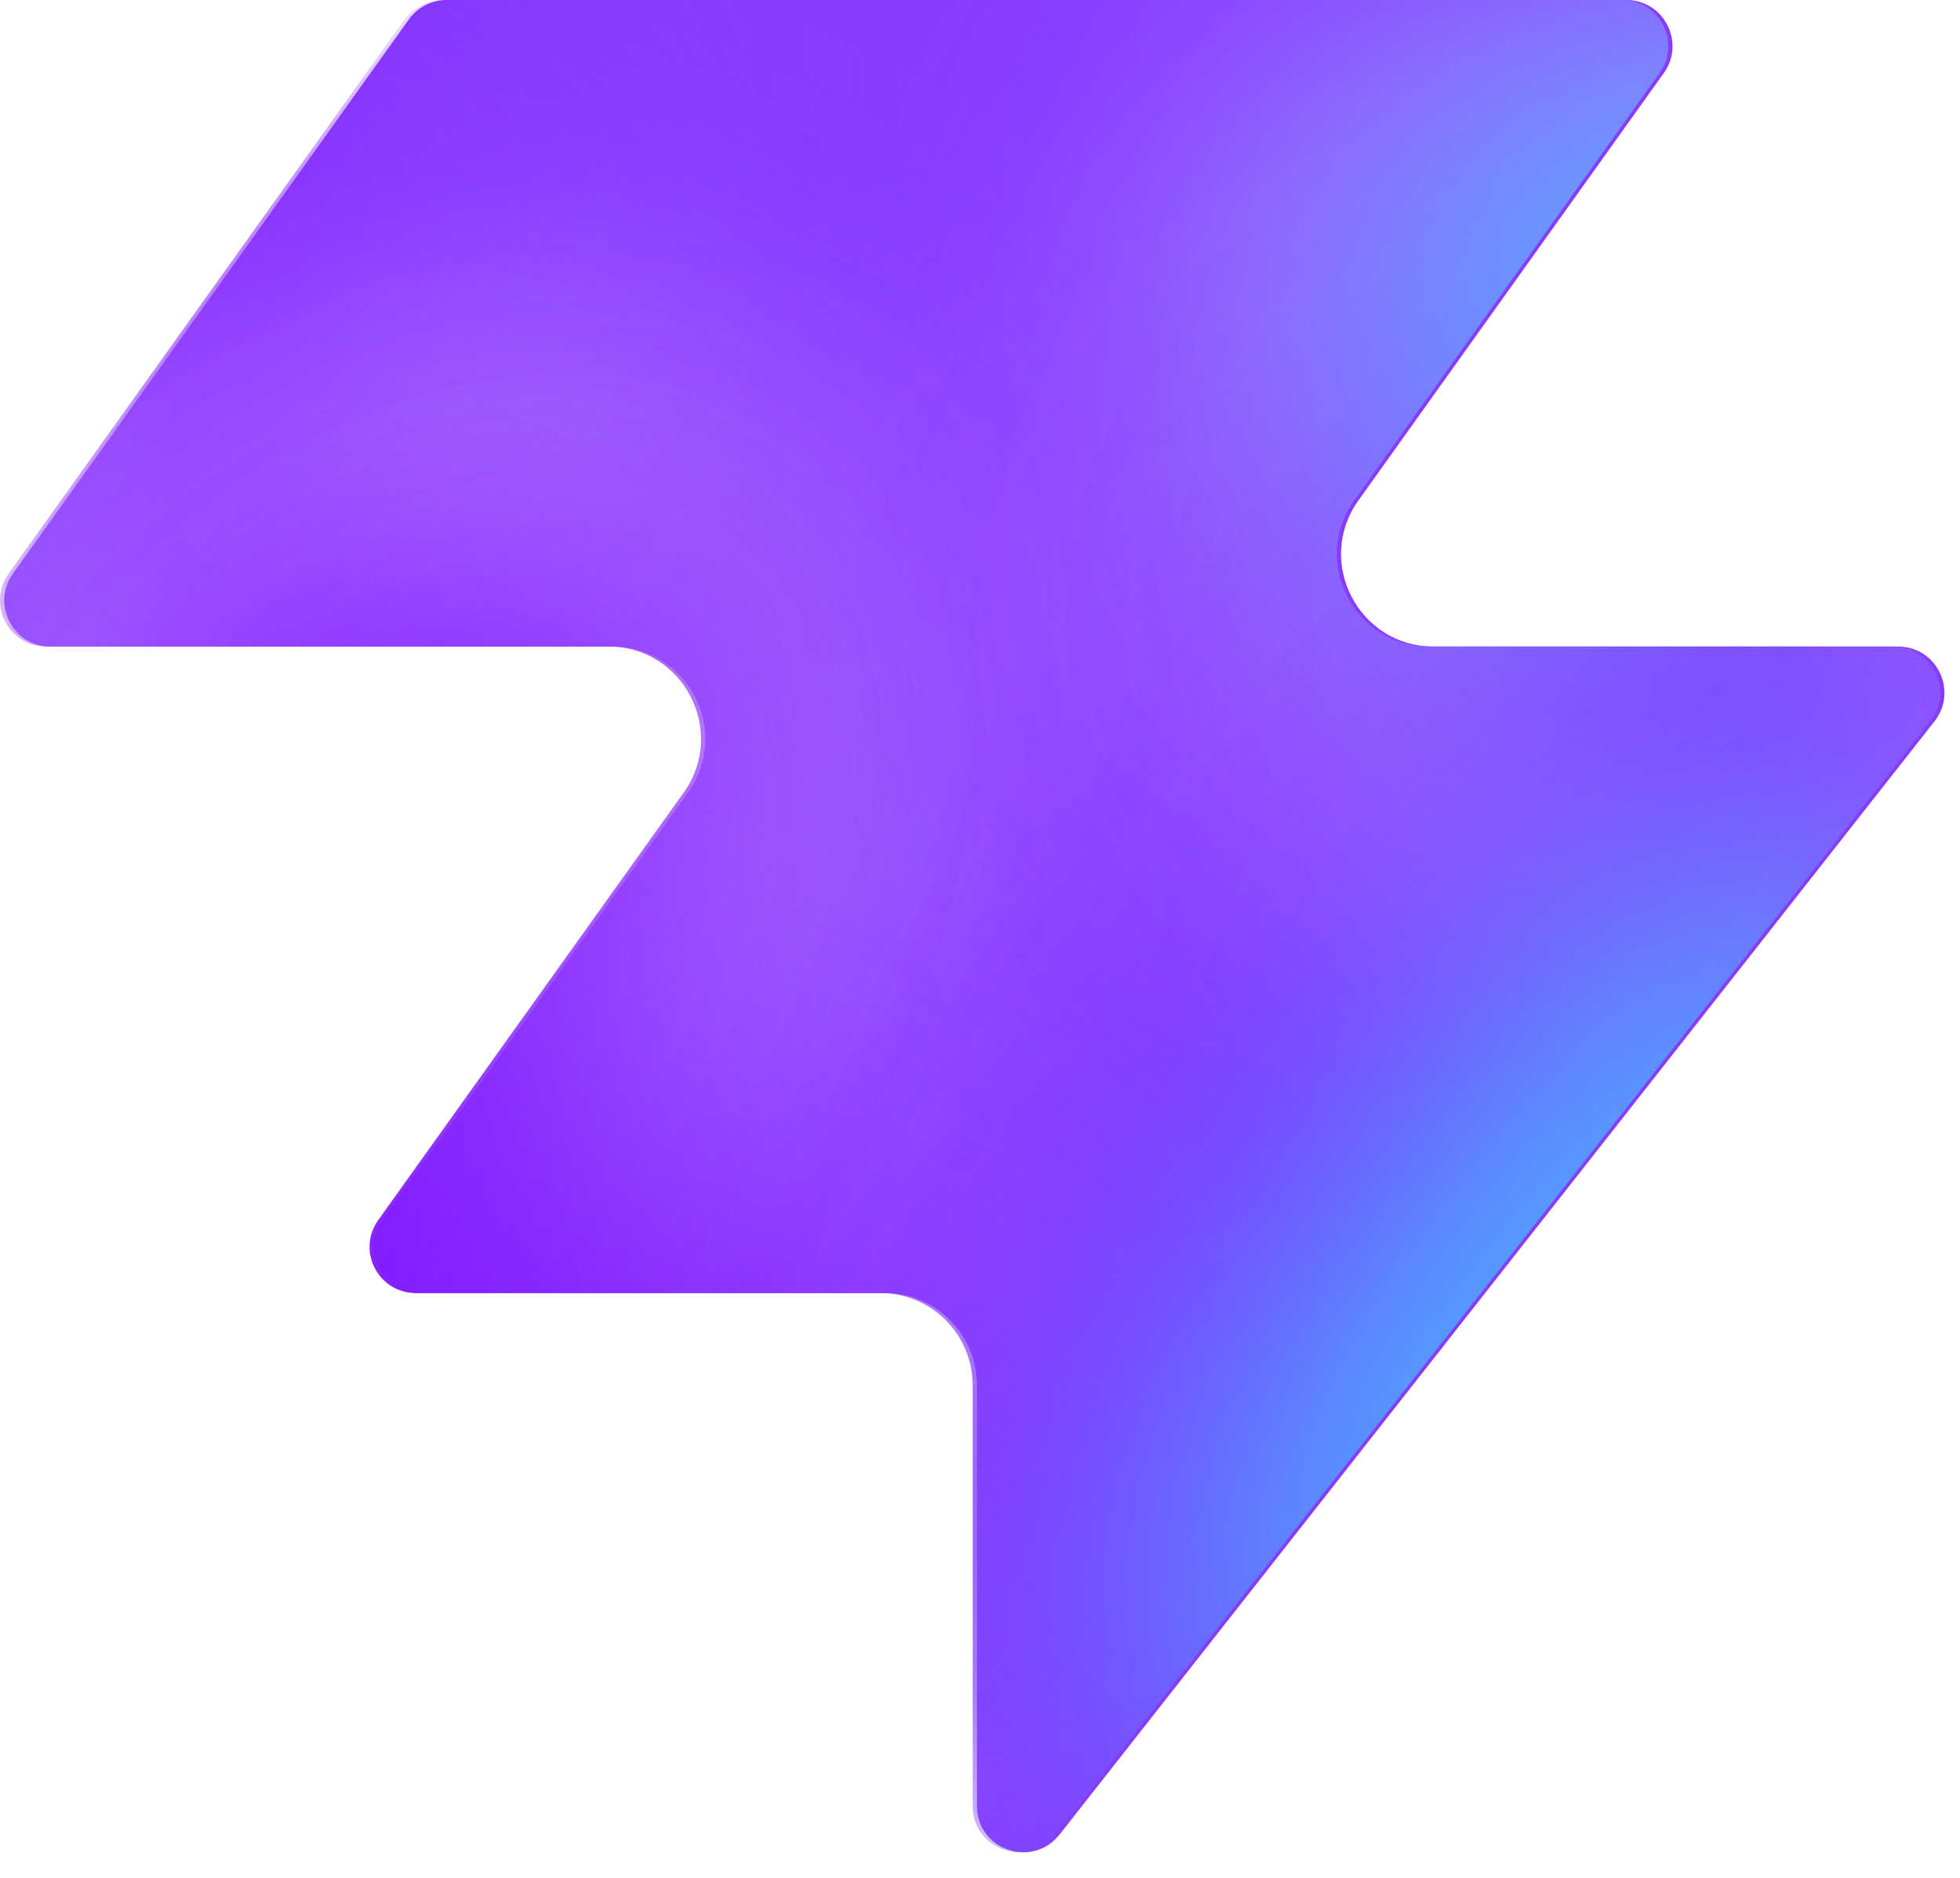
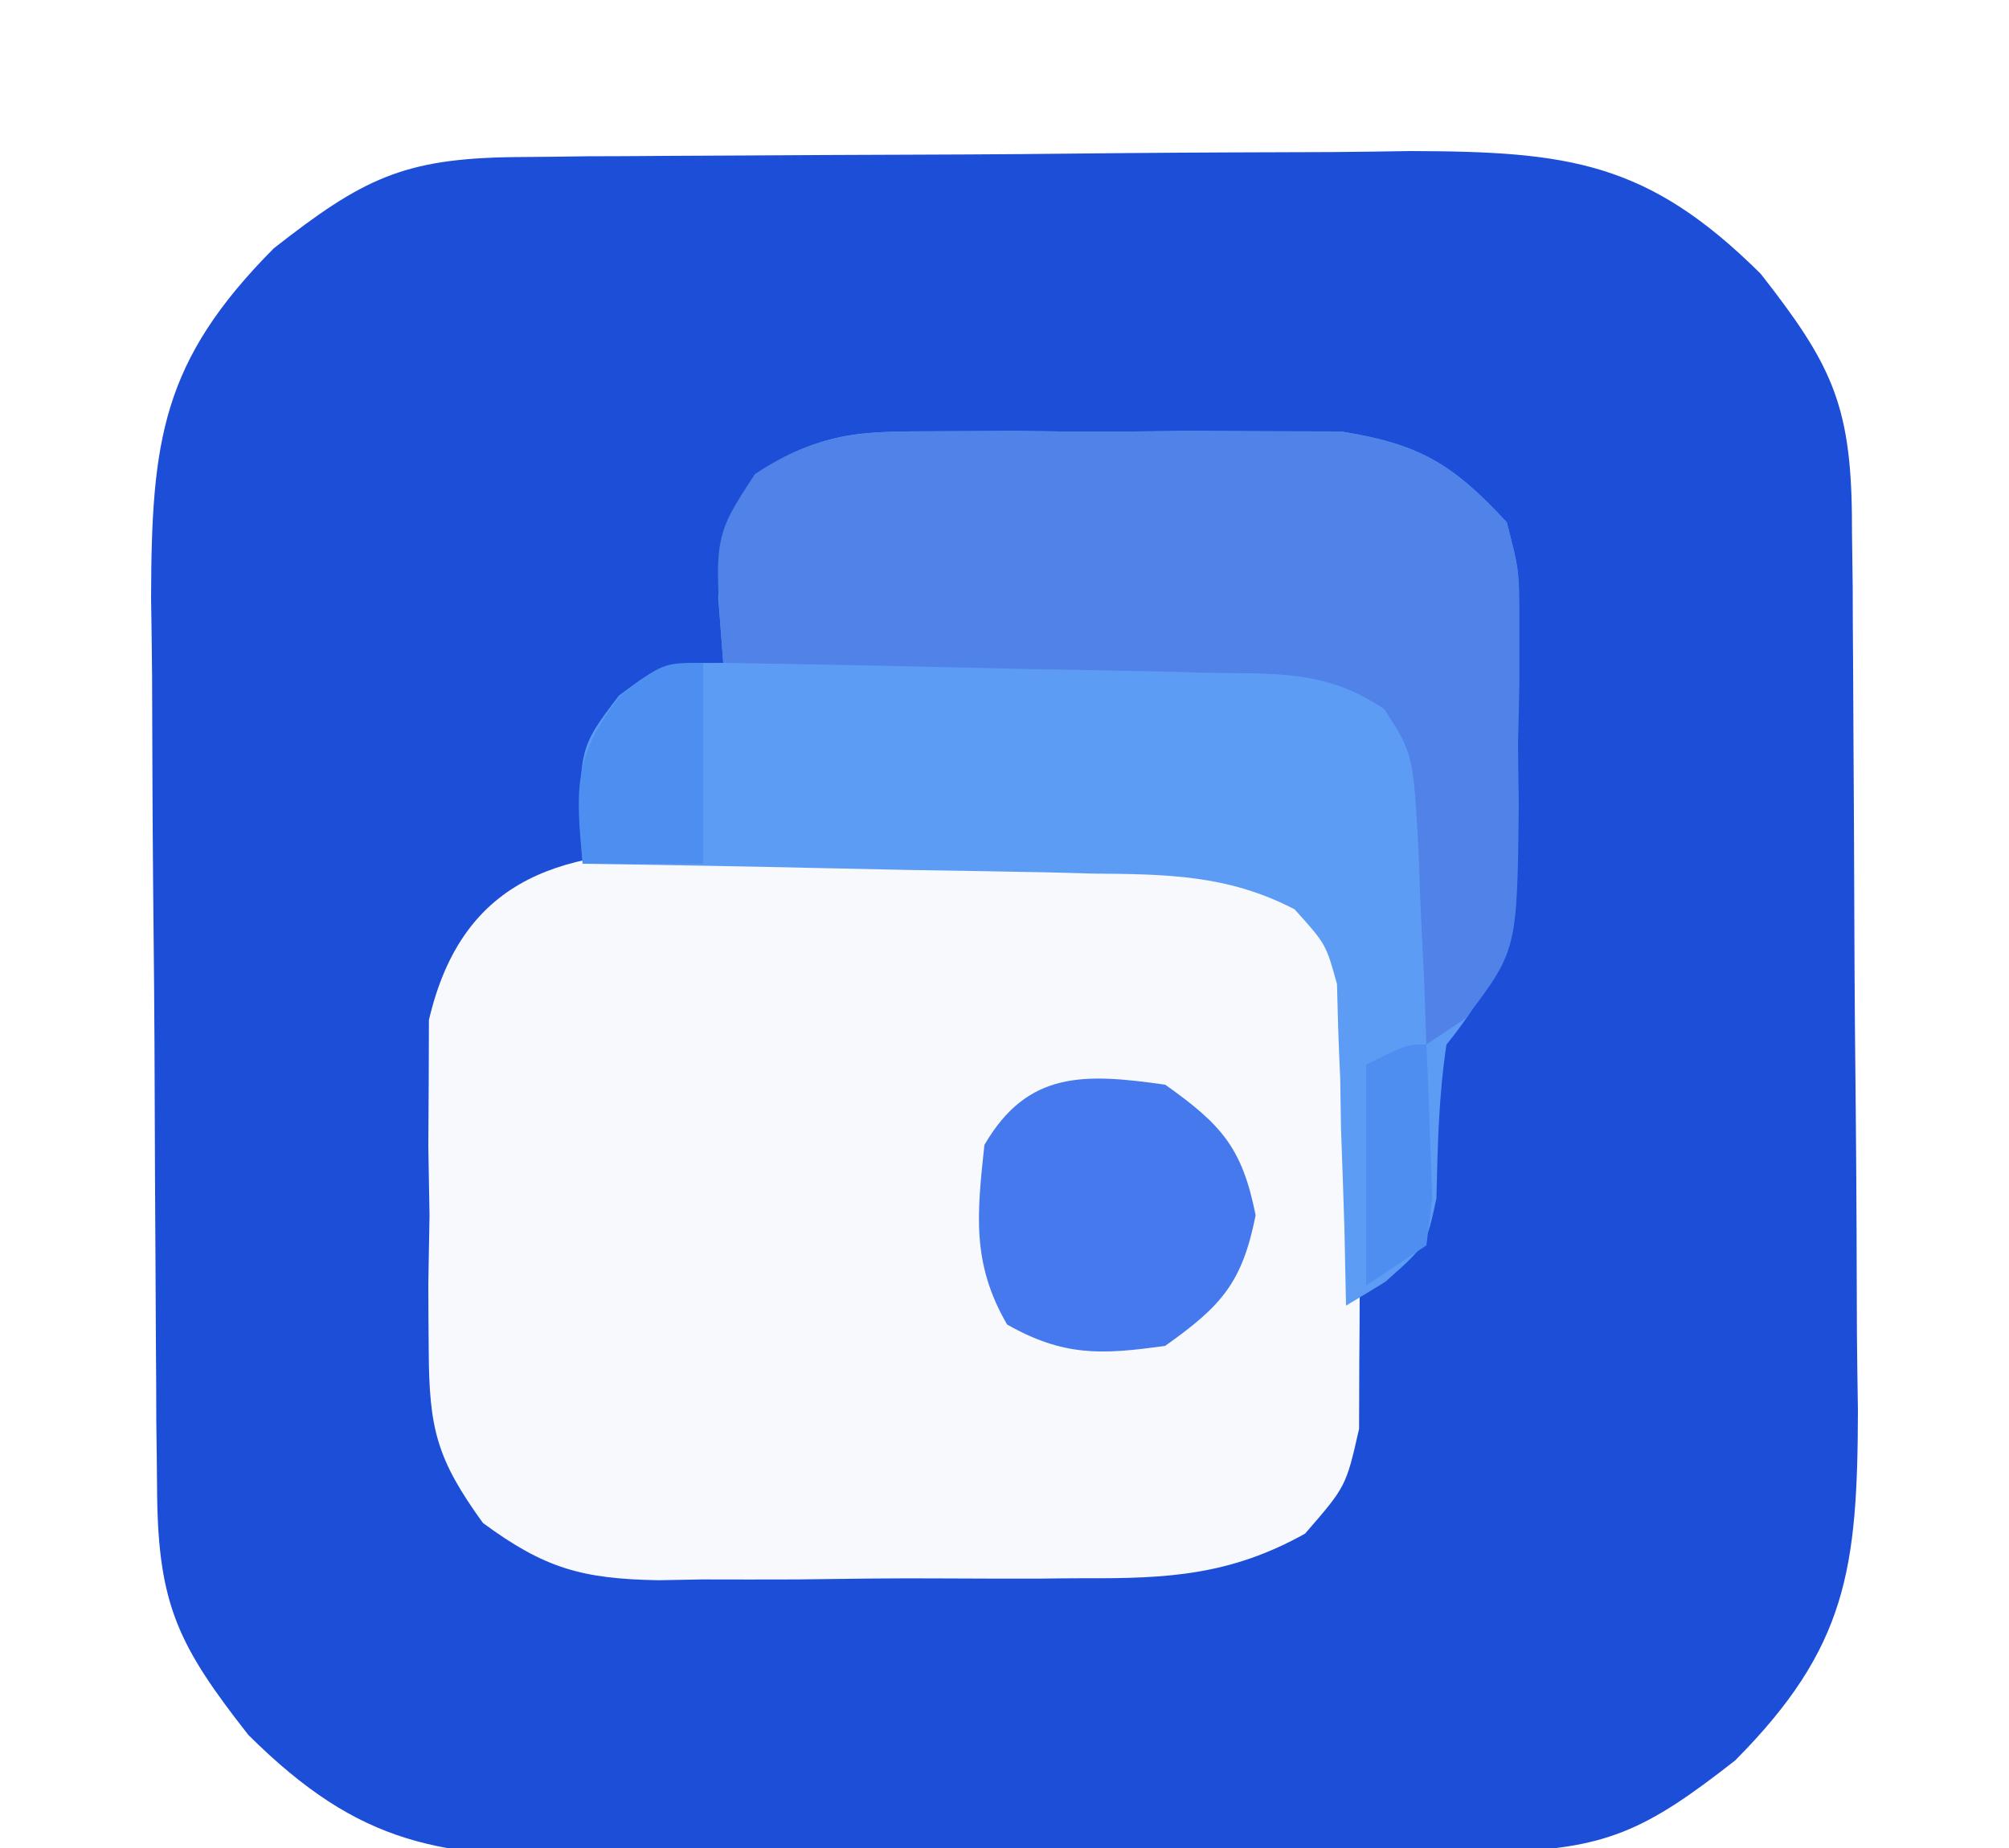
- <svg xmlns="http://www.w3.org/2000/svg" width="48" height="46" fill="none" viewBox="0 0 48 46">
-   <path fill="#863bff" d="M25.946 44.938c-.664.845-2.021.375-2.021-.698V33.937a2.26 2.26 0 0 0-2.262-2.262H10.287c-.92 0-1.456-1.04-.92-1.788l7.48-10.471c1.07-1.497 0-3.578-1.842-3.578H1.237c-.92 0-1.456-1.04-.92-1.788L10.013.474c.214-.297.556-.474.92-.474h28.894c.92 0 1.456 1.04.92 1.788l-7.48 10.471c-1.07 1.498 0 3.579 1.842 3.579h11.377c.943 0 1.473 1.088.89 1.83L25.947 44.94z" style="fill:#863bff;fill:color(display-p3 .525 .23 1);fill-opacity:1" />
-   <mask id="a" width="48" height="46" x="0" y="0" maskUnits="userSpaceOnUse" style="mask-type:alpha">
-     <path fill="#000" d="M25.842 44.938c-.664.844-2.021.375-2.021-.698V33.937a2.26 2.26 0 0 0-2.262-2.262H10.183c-.92 0-1.456-1.04-.92-1.788l7.48-10.471c1.07-1.498 0-3.579-1.842-3.579H1.133c-.92 0-1.456-1.04-.92-1.787L9.91.473c.214-.297.556-.474.92-.474h28.894c.92 0 1.456 1.04.92 1.788l-7.48 10.471c-1.07 1.498 0 3.578 1.842 3.578h11.377c.943 0 1.473 1.088.89 1.832L25.843 44.94z" style="fill:#000;fill-opacity:1" />
-   </mask>
-   <g mask="url(#a)">
-     <g filter="url(#b)">
-       <ellipse cx="5.508" cy="14.704" fill="#ede6ff" rx="5.508" ry="14.704" style="fill:#ede6ff;fill:color(display-p3 .927 .903 1);fill-opacity:1" transform="matrix(.00324 1 1 -.00324 -4.47 31.516)" />
-     </g>
-     <g filter="url(#c)">
-       <ellipse cx="10.399" cy="29.851" fill="#ede6ff" rx="10.399" ry="29.851" style="fill:#ede6ff;fill:color(display-p3 .927 .903 1);fill-opacity:1" transform="matrix(.00324 1 1 -.00324 -39.328 7.883)" />
-     </g>
-     <g filter="url(#d)">
-       <ellipse cx="5.508" cy="30.487" fill="#7e14ff" rx="5.508" ry="30.487" style="fill:#7e14ff;fill:color(display-p3 .492 .077 1);fill-opacity:1" transform="rotate(89.814 -25.913 -14.639)scale(1 -1)" />
-     </g>
-     <g filter="url(#e)">
-       <ellipse cx="5.508" cy="30.599" fill="#7e14ff" rx="5.508" ry="30.599" style="fill:#7e14ff;fill:color(display-p3 .492 .077 1);fill-opacity:1" transform="rotate(89.814 -32.644 -3.334)scale(1 -1)" />
-     </g>
-     <g filter="url(#f)">
-       <ellipse cx="5.508" cy="30.599" fill="#7e14ff" rx="5.508" ry="30.599" style="fill:#7e14ff;fill:color(display-p3 .492 .077 1);fill-opacity:1" transform="matrix(.00324 1 1 -.00324 -34.34 30.47)" />
-     </g>
-     <g filter="url(#g)">
-       <ellipse cx="14.072" cy="22.078" fill="#ede6ff" rx="14.072" ry="22.078" style="fill:#ede6ff;fill:color(display-p3 .927 .903 1);fill-opacity:1" transform="rotate(93.35 24.506 48.493)scale(-1 1)" />
-     </g>
-     <g filter="url(#h)">
-       <ellipse cx="3.47" cy="21.501" fill="#7e14ff" rx="3.47" ry="21.501" style="fill:#7e14ff;fill:color(display-p3 .492 .077 1);fill-opacity:1" transform="rotate(89.009 28.708 47.59)scale(-1 1)" />
-     </g>
-     <g filter="url(#i)">
-       <ellipse cx="3.47" cy="21.501" fill="#7e14ff" rx="3.47" ry="21.501" style="fill:#7e14ff;fill:color(display-p3 .492 .077 1);fill-opacity:1" transform="rotate(89.009 28.708 47.59)scale(-1 1)" />
-     </g>
-     <g filter="url(#j)">
-       <ellipse cx=".387" cy="8.972" fill="#7e14ff" rx="4.407" ry="29.108" style="fill:#7e14ff;fill:color(display-p3 .492 .077 1);fill-opacity:1" transform="rotate(39.51 .387 8.972)" />
-     </g>
-     <g filter="url(#k)">
-       <ellipse cx="47.523" cy="-6.092" fill="#7e14ff" rx="4.407" ry="29.108" style="fill:#7e14ff;fill:color(display-p3 .492 .077 1);fill-opacity:1" transform="rotate(37.892 47.523 -6.092)" />
-     </g>
-     <g filter="url(#l)">
-       <ellipse cx="41.412" cy="6.333" fill="#47bfff" rx="5.971" ry="9.665" style="fill:#47bfff;fill:color(display-p3 .28 .748 1);fill-opacity:1" transform="rotate(37.892 41.412 6.333)" />
-     </g>
-     <g filter="url(#m)">
-       <ellipse cx="-1.879" cy="38.332" fill="#7e14ff" rx="4.407" ry="29.108" style="fill:#7e14ff;fill:color(display-p3 .492 .077 1);fill-opacity:1" transform="rotate(37.892 -1.88 38.332)" />
-     </g>
-     <g filter="url(#n)">
-       <ellipse cx="-1.879" cy="38.332" fill="#7e14ff" rx="4.407" ry="29.108" style="fill:#7e14ff;fill:color(display-p3 .492 .077 1);fill-opacity:1" transform="rotate(37.892 -1.88 38.332)" />
-     </g>
-     <g filter="url(#o)">
-       <ellipse cx="35.651" cy="29.907" fill="#7e14ff" rx="4.407" ry="29.108" style="fill:#7e14ff;fill:color(display-p3 .492 .077 1);fill-opacity:1" transform="rotate(37.892 35.651 29.907)" />
-     </g>
-     <g filter="url(#p)">
-       <ellipse cx="38.418" cy="32.4" fill="#47bfff" rx="5.971" ry="15.297" style="fill:#47bfff;fill:color(display-p3 .28 .748 1);fill-opacity:1" transform="rotate(37.892 38.418 32.4)" />
-     </g>
-   </g>
-   <defs>
-     <filter id="b" width="60.045" height="41.654" x="-19.77" y="16.149" color-interpolation-filters="sRGB" filterUnits="userSpaceOnUse">
-       <feFlood flood-opacity="0" result="BackgroundImageFix" />
-       <feBlend in="SourceGraphic" in2="BackgroundImageFix" result="shape" />
-       <feGaussianBlur result="effect1_foregroundBlur_2002_17158" stdDeviation="7.659" />
-     </filter>
-     <filter id="c" width="90.34" height="51.437" x="-54.613" y="-7.533" color-interpolation-filters="sRGB" filterUnits="userSpaceOnUse">
-       <feFlood flood-opacity="0" result="BackgroundImageFix" />
-       <feBlend in="SourceGraphic" in2="BackgroundImageFix" result="shape" />
-       <feGaussianBlur result="effect1_foregroundBlur_2002_17158" stdDeviation="7.659" />
-     </filter>
-     <filter id="d" width="79.355" height="29.4" x="-49.64" y="2.03" color-interpolation-filters="sRGB" filterUnits="userSpaceOnUse">
-       <feFlood flood-opacity="0" result="BackgroundImageFix" />
-       <feBlend in="SourceGraphic" in2="BackgroundImageFix" result="shape" />
-       <feGaussianBlur result="effect1_foregroundBlur_2002_17158" stdDeviation="4.596" />
-     </filter>
-     <filter id="e" width="79.579" height="29.4" x="-45.045" y="20.029" color-interpolation-filters="sRGB" filterUnits="userSpaceOnUse">
-       <feFlood flood-opacity="0" result="BackgroundImageFix" />
-       <feBlend in="SourceGraphic" in2="BackgroundImageFix" result="shape" />
-       <feGaussianBlur result="effect1_foregroundBlur_2002_17158" stdDeviation="4.596" />
-     </filter>
-     <filter id="f" width="79.579" height="29.4" x="-43.513" y="21.178" color-interpolation-filters="sRGB" filterUnits="userSpaceOnUse">
-       <feFlood flood-opacity="0" result="BackgroundImageFix" />
-       <feBlend in="SourceGraphic" in2="BackgroundImageFix" result="shape" />
-       <feGaussianBlur result="effect1_foregroundBlur_2002_17158" stdDeviation="4.596" />
-     </filter>
-     <filter id="g" width="74.749" height="58.852" x="15.756" y="-17.901" color-interpolation-filters="sRGB" filterUnits="userSpaceOnUse">
-       <feFlood flood-opacity="0" result="BackgroundImageFix" />
-       <feBlend in="SourceGraphic" in2="BackgroundImageFix" result="shape" />
-       <feGaussianBlur result="effect1_foregroundBlur_2002_17158" stdDeviation="7.659" />
-     </filter>
-     <filter id="h" width="61.377" height="25.362" x="23.548" y="2.284" color-interpolation-filters="sRGB" filterUnits="userSpaceOnUse">
-       <feFlood flood-opacity="0" result="BackgroundImageFix" />
-       <feBlend in="SourceGraphic" in2="BackgroundImageFix" result="shape" />
-       <feGaussianBlur result="effect1_foregroundBlur_2002_17158" stdDeviation="4.596" />
-     </filter>
-     <filter id="i" width="61.377" height="25.362" x="23.548" y="2.284" color-interpolation-filters="sRGB" filterUnits="userSpaceOnUse">
-       <feFlood flood-opacity="0" result="BackgroundImageFix" />
-       <feBlend in="SourceGraphic" in2="BackgroundImageFix" result="shape" />
-       <feGaussianBlur result="effect1_foregroundBlur_2002_17158" stdDeviation="4.596" />
-     </filter>
-     <filter id="j" width="56.045" height="63.649" x="-27.636" y="-22.853" color-interpolation-filters="sRGB" filterUnits="userSpaceOnUse">
-       <feFlood flood-opacity="0" result="BackgroundImageFix" />
-       <feBlend in="SourceGraphic" in2="BackgroundImageFix" result="shape" />
-       <feGaussianBlur result="effect1_foregroundBlur_2002_17158" stdDeviation="4.596" />
-     </filter>
-     <filter id="k" width="54.814" height="64.646" x="20.116" y="-38.415" color-interpolation-filters="sRGB" filterUnits="userSpaceOnUse">
-       <feFlood flood-opacity="0" result="BackgroundImageFix" />
-       <feBlend in="SourceGraphic" in2="BackgroundImageFix" result="shape" />
-       <feGaussianBlur result="effect1_foregroundBlur_2002_17158" stdDeviation="4.596" />
-     </filter>
-     <filter id="l" width="33.541" height="35.313" x="24.641" y="-11.323" color-interpolation-filters="sRGB" filterUnits="userSpaceOnUse">
-       <feFlood flood-opacity="0" result="BackgroundImageFix" />
-       <feBlend in="SourceGraphic" in2="BackgroundImageFix" result="shape" />
-       <feGaussianBlur result="effect1_foregroundBlur_2002_17158" stdDeviation="4.596" />
-     </filter>
-     <filter id="m" width="54.814" height="64.646" x="-29.286" y="6.009" color-interpolation-filters="sRGB" filterUnits="userSpaceOnUse">
-       <feFlood flood-opacity="0" result="BackgroundImageFix" />
-       <feBlend in="SourceGraphic" in2="BackgroundImageFix" result="shape" />
-       <feGaussianBlur result="effect1_foregroundBlur_2002_17158" stdDeviation="4.596" />
-     </filter>
-     <filter id="n" width="54.814" height="64.646" x="-29.286" y="6.009" color-interpolation-filters="sRGB" filterUnits="userSpaceOnUse">
-       <feFlood flood-opacity="0" result="BackgroundImageFix" />
-       <feBlend in="SourceGraphic" in2="BackgroundImageFix" result="shape" />
-       <feGaussianBlur result="effect1_foregroundBlur_2002_17158" stdDeviation="4.596" />
-     </filter>
-     <filter id="o" width="54.814" height="64.646" x="8.244" y="-2.416" color-interpolation-filters="sRGB" filterUnits="userSpaceOnUse">
-       <feFlood flood-opacity="0" result="BackgroundImageFix" />
-       <feBlend in="SourceGraphic" in2="BackgroundImageFix" result="shape" />
-       <feGaussianBlur result="effect1_foregroundBlur_2002_17158" stdDeviation="4.596" />
-     </filter>
-     <filter id="p" width="39.409" height="43.623" x="18.713" y="10.588" color-interpolation-filters="sRGB" filterUnits="userSpaceOnUse">
-       <feFlood flood-opacity="0" result="BackgroundImageFix" />
-       <feBlend in="SourceGraphic" in2="BackgroundImageFix" result="shape" />
-       <feGaussianBlur result="effect1_foregroundBlur_2002_17158" stdDeviation="4.596" />
-     </filter>
-   </defs>
+ <svg xmlns="http://www.w3.org/2000/svg" version="1.1" width="100" height="92">
+   <path d="M25.64,7.82c1.18-.01,2.36-.02,3.58-.04c1.28,0,2.57-.01,3.89-.02c.66,0,.66,0,3.98-.02c2.79-.02,5.58-.03,8.37-.04c3.56-.01,7.12-.04,10.68-.08c3.41-.03,6.81-.04,10.22-.05c1.27-.01,2.55-.03,3.86-.05c7.87,.02,11.8,.53,17.42,6.11c3.46,4.42,4.48,6.44,4.54,12.01c0,.59,0,.59,.04,3.58c0,1.28,.01,2.57,.02,3.89c.01,1.31,.01,2.63,.02,3.98c.02,2.79,.03,5.58,.04,8.37c.01,3.56,.04,7.12,.08,10.68c.03,3.41,.04,6.81,.05,10.22c.01,1.27,.03,2.55,.05,3.86c-.02,7.87-.53,11.8-6.11,17.42c-4.42,3.46-6.44,4.48-12.01,4.54c-.59,0-.59,0-3.58,.04c-1.28,0-2.57,.01-3.89,.02c-.66,0-.66,0-3.98,.02c-2.79,.02-5.58,.03-8.37,.04c-3.56,.01-7.12,.04-10.68,.08c-3.41,.03-6.81,.04-10.22,.05c-1.27,.01-2.55,.03-3.86,.05c-7.87-.02-11.8-.53-17.42-6.11C8.9,81.95,7.88,79.93,7.82,74.36c-.01-1.18-.02-2.36-.04-3.58c0-1.28-.01-2.57-.02-3.89c-.01-1.31-.01-2.63-.02-3.98c-.02-2.79-.03-5.58-.04-8.37c-.01-3.56-.04-7.12-.08-10.68c-.03-3.41-.04-6.81-.05-10.22c-.01-1.27-.03-2.55-.05-3.86c.02-7.87,.53-11.8,6.11-17.42c4.42-3.46,6.44-4.48,12.01-4.54Z" fill="#1D4ED8" />
+   <path d="M34.97,42.37c.38,0,.38,0,2.3-.01c1.59,0,3.19,.02,4.79,.04c2.43,.04,4.87,.02,7.3,0c1.56,.01,3.12,.02,4.67,.03c.73,0,1.45-.01,2.2-.01c3.46,.08,5.69,.53,8.73,2.23c2.6,2.99,2.68,4.57,2.7,8.51c.01,.59,.01,.59,.02,3.59c-.02,1.24-.04,2.48-.05,3.75c.01,1.24,.03,2.47,.05,3.75c0,1.18-.01,2.37-.02,3.59c0,.55,0,.55-.01,3.29C67,74,67,74,64.96,76.35c-3.69,2.06-6.81,2.24-10.93,2.22c-.76,0-1.51,.01-2.3,.02c-1.59,0-3.19,0-4.79-.01c-2.43-.02-4.87,.02-7.3,.05c-1.56,.01-3.12,0-4.67,0c-.73,.01-1.45,.03-2.2,.04c-3.79-.07-5.65-.58-8.73-2.85c-2.31-3.19-2.68-4.7-2.7-8.6c-.01-1.09-.02-2.18-.02-3.3c.02-1.13,.04-2.26,.06-3.42c-.02-1.13-.04-2.26-.06-3.42c0-.54,0-.54,.02-3.3c0-.99,.01-1.98,.01-3c1.7-7.3,6.91-8.53,13.62-8.41Z" fill="#F7F9FD" />
+   <path d="M46.78,21.47c1.32-.01,2.63-.01,3.99-.02c.34,.01,.34,.01,2.07,.03c2.09,.02,4.17,0,6.25-.03c1.32,.01,2.64,.01,4,.02c1.21,0,2.41,.01,3.65,.01C70.66,22.1,72.32,23.1,75,26c.62,2.41,.62,2.41,.59,5.06c0,.96,0,1.93,0,2.92c-.02,.5-.02,.5-.09,3.02c0,.5,0,.5,.01,3.02c-.07,5.2-.17,7.87-3.51,11.98c-.39,2.58-.44,5.06-.5,7.66C71,62,71,62,68.96,63.81c-.32,.2-.32,.2-1.96,1.19c-.03-1.26-.05-2.53-.08-3.83c-.05-1.66-.11-3.32-.17-4.98c-.01-.84-.03-1.67-.04-2.53c-.04-.8-.07-1.6-.1-2.43c-.02-.74-.04-1.48-.06-2.24C66,47,66,47,64.44,45.27c-3.32-1.73-6.4-1.75-10.05-1.78c-.73-.02-1.45-.04-2.2-.06c-2.31-.05-4.63-.08-6.94-.12c-1.57-.03-3.14-.07-4.71-.1c-3.85-.09-7.69-.15-11.54-.21c-.23-5.7-.23-5.7,1.81-8.37C33,33,33,33,36,33c-.04-.54-.04-.54-.25-3.25C36,26,36,26,37.59,23.8c3.2-2.39,5.22-2.32,9.19-2.33Z" fill="#5D9CF5" />
+   <path d="M46.78,21.47c1.32-.01,2.63-.01,3.99-.02c.34,.01,.34,.01,2.07,.03c2.09,.02,4.17,0,6.25-.03c1.32,.01,2.64,.01,4,.02c1.21,0,2.41,.01,3.65,.01C70.66,22.1,72.32,23.1,75,26c.63,2.41,.63,2.41,.63,5.06c0,.96,0,1.93,0,2.92c-.02,.99-.04,1.99-.07,3.02c.01,1,.02,2,.04,3.02c-.08,7.29-.08,7.29-2.64,10.67c-.64,.43-1.29,.86-1.96,1.31c-.02-.52-.02-.52-.11-3.18c-.07-1.37-.14-2.75-.2-4.13c-.01-.35-.01-.35-.07-2.09c-.27-5.06-.27-5.06-1.71-7.29c-2.92-2-5.48-1.75-8.98-1.82c-.69-.02-1.37-.04-2.08-.06c-2.18-.05-4.36-.08-6.54-.12c-1.48-.03-2.96-.07-4.44-.1c-3.62-.09-7.25-.15-10.87-.21c-.48-6.26-.48-6.26,1.58-9.4c3.21-2.12,5.36-2.12,9.2-2.13Z" fill="#5082E8" />
+   <path d="M58,54c2.79,1.98,3.83,3.13,4.5,6.5c-.67,3.37-1.71,4.52-4.5,6.5c-3.17,.45-5.06,.53-7.87-1.06c-1.77-3.05-1.5-5.5-1.13-8.94c2.15-3.71,4.99-3.57,9-3Z" fill="#4579ED" />
+   <path d="M35,33c0,3.3,0,6.6,0,10c-1.98,0-3.96,0-6,0c-.34-3.7-.48-5.4,1.88-8.37C33,33,33,33,35,33Z" fill="#4D8EF1" />
+   <path d="M71,52c.08,1.62,.14,3.25,.19,4.88c.03,.9,.07,1.8,.1,2.74C71.2,60.4,71.1,61.19,71,62c-.49,.33-.49,.33-3,2c0-3.67,0-7.33,0-11c2-1,2-1,3-1Z" fill="#4E8EF1" />
</svg>
